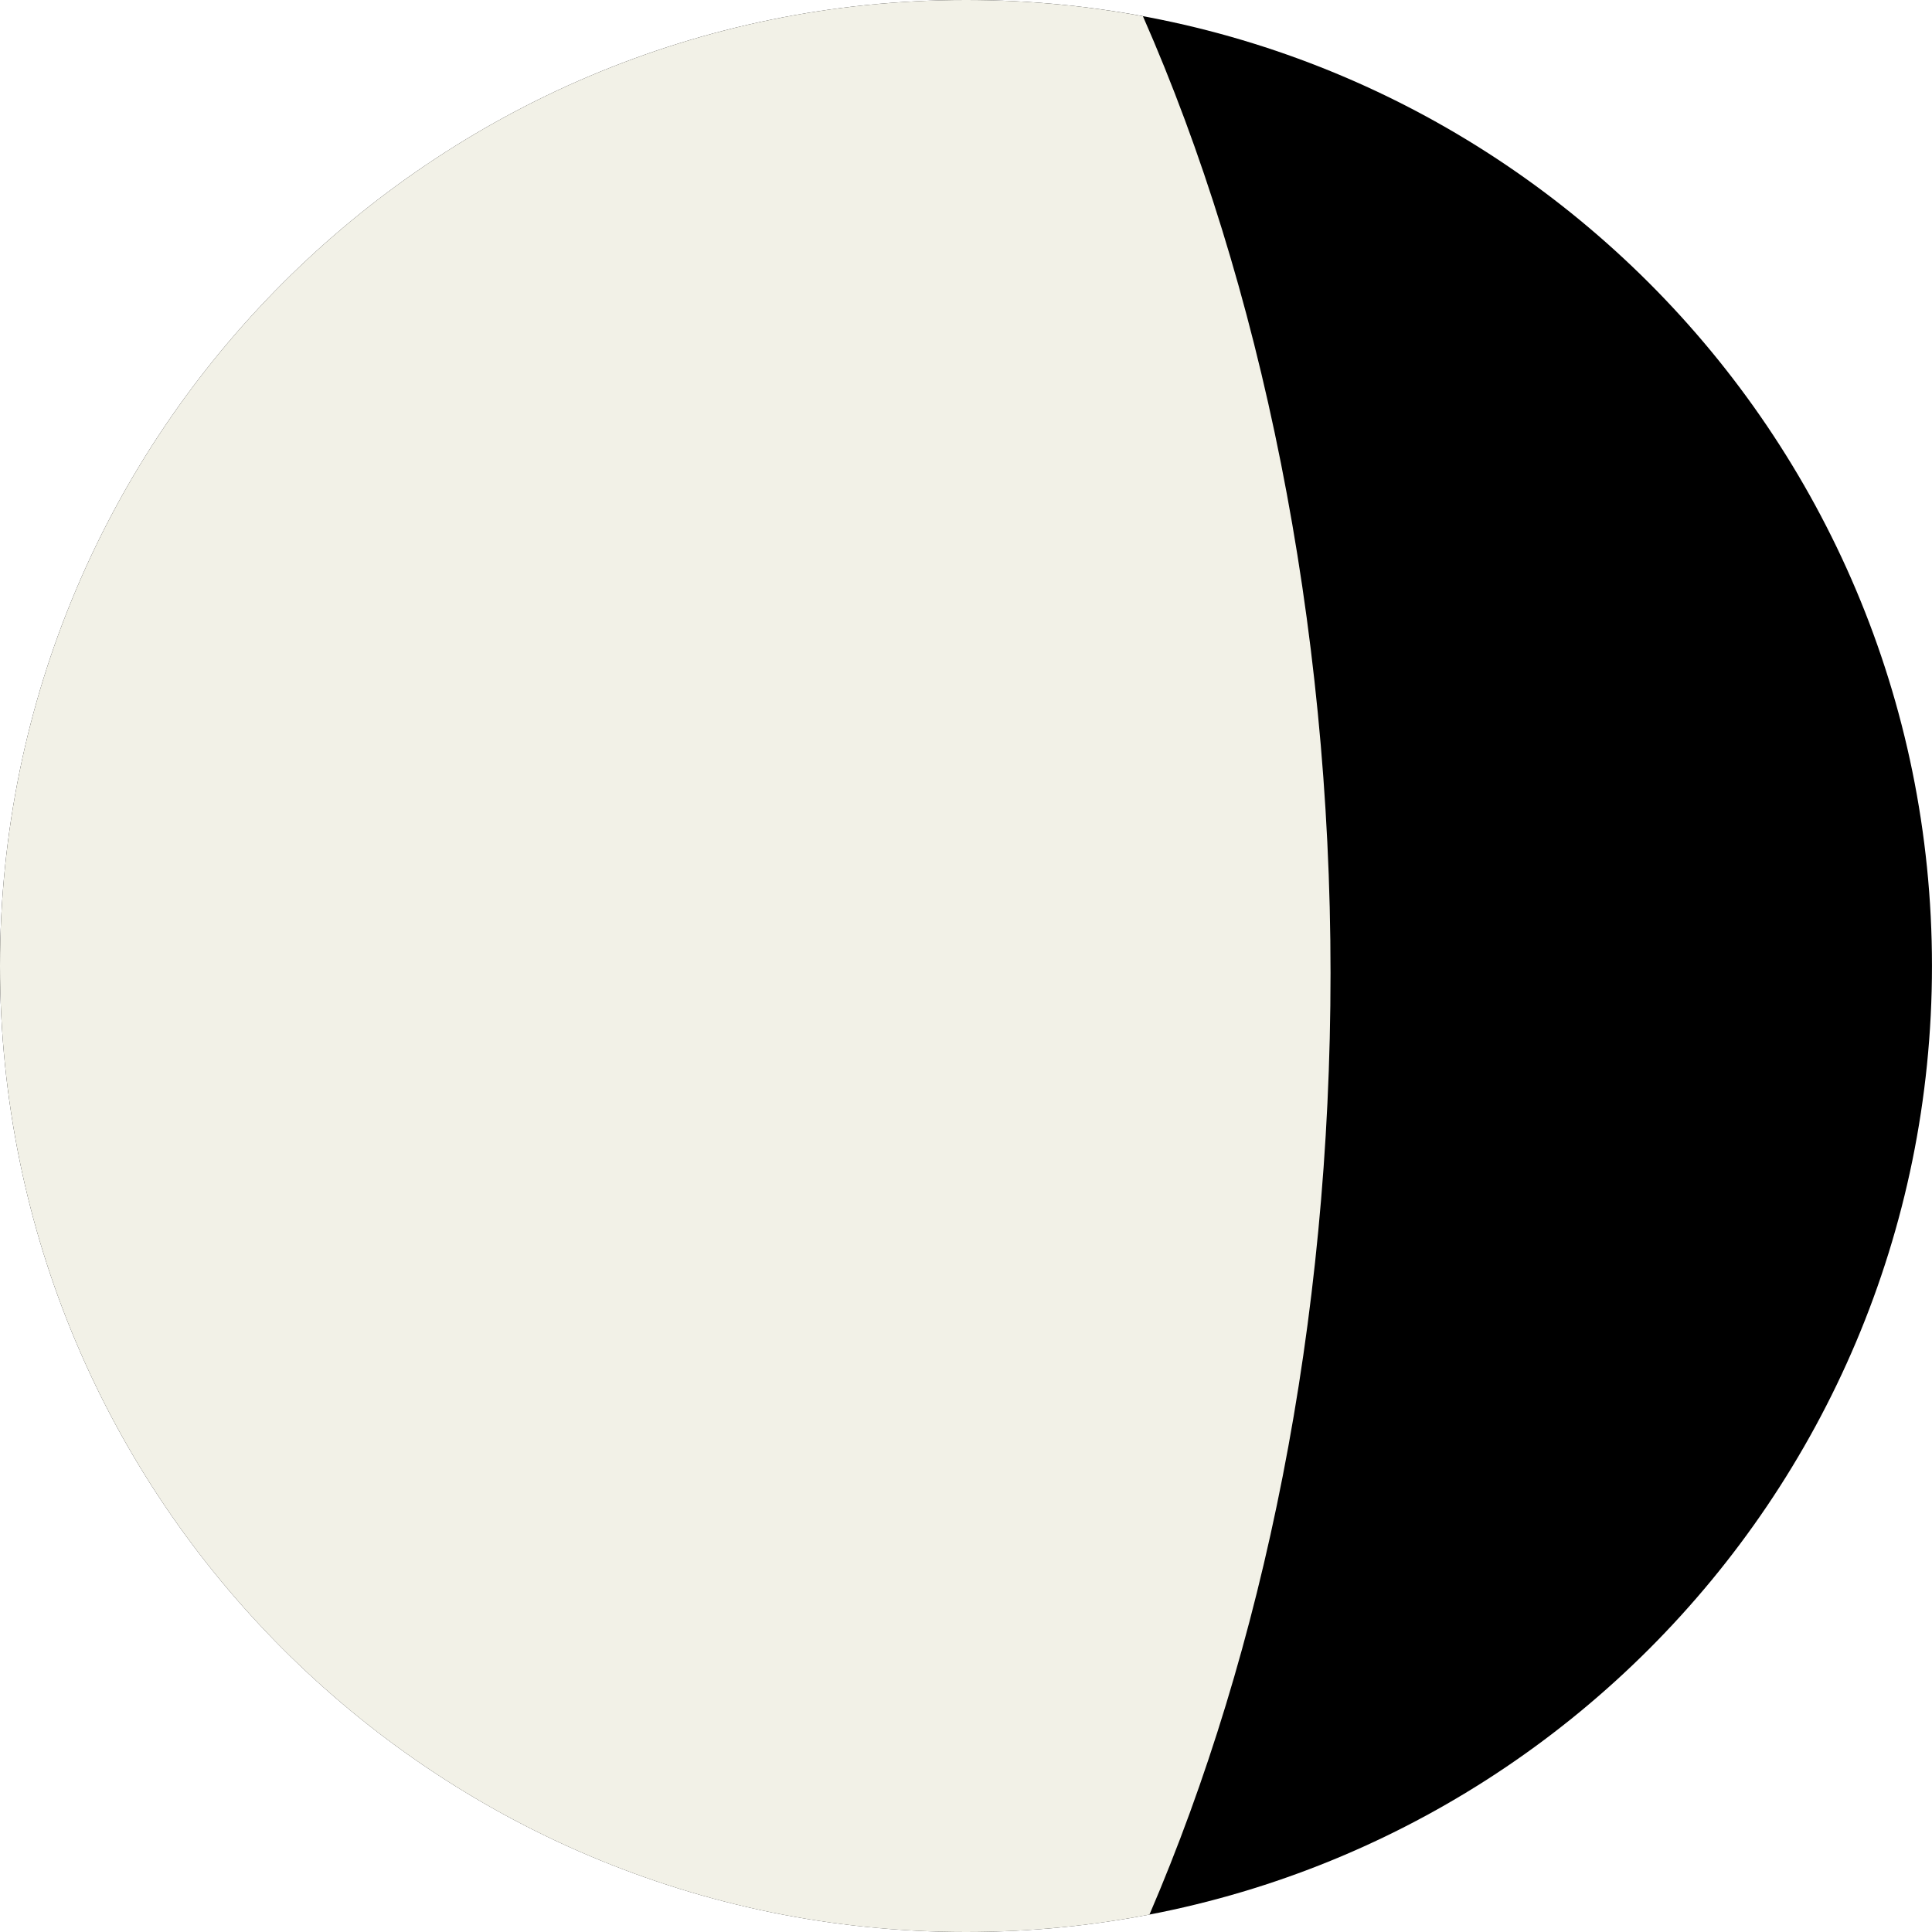
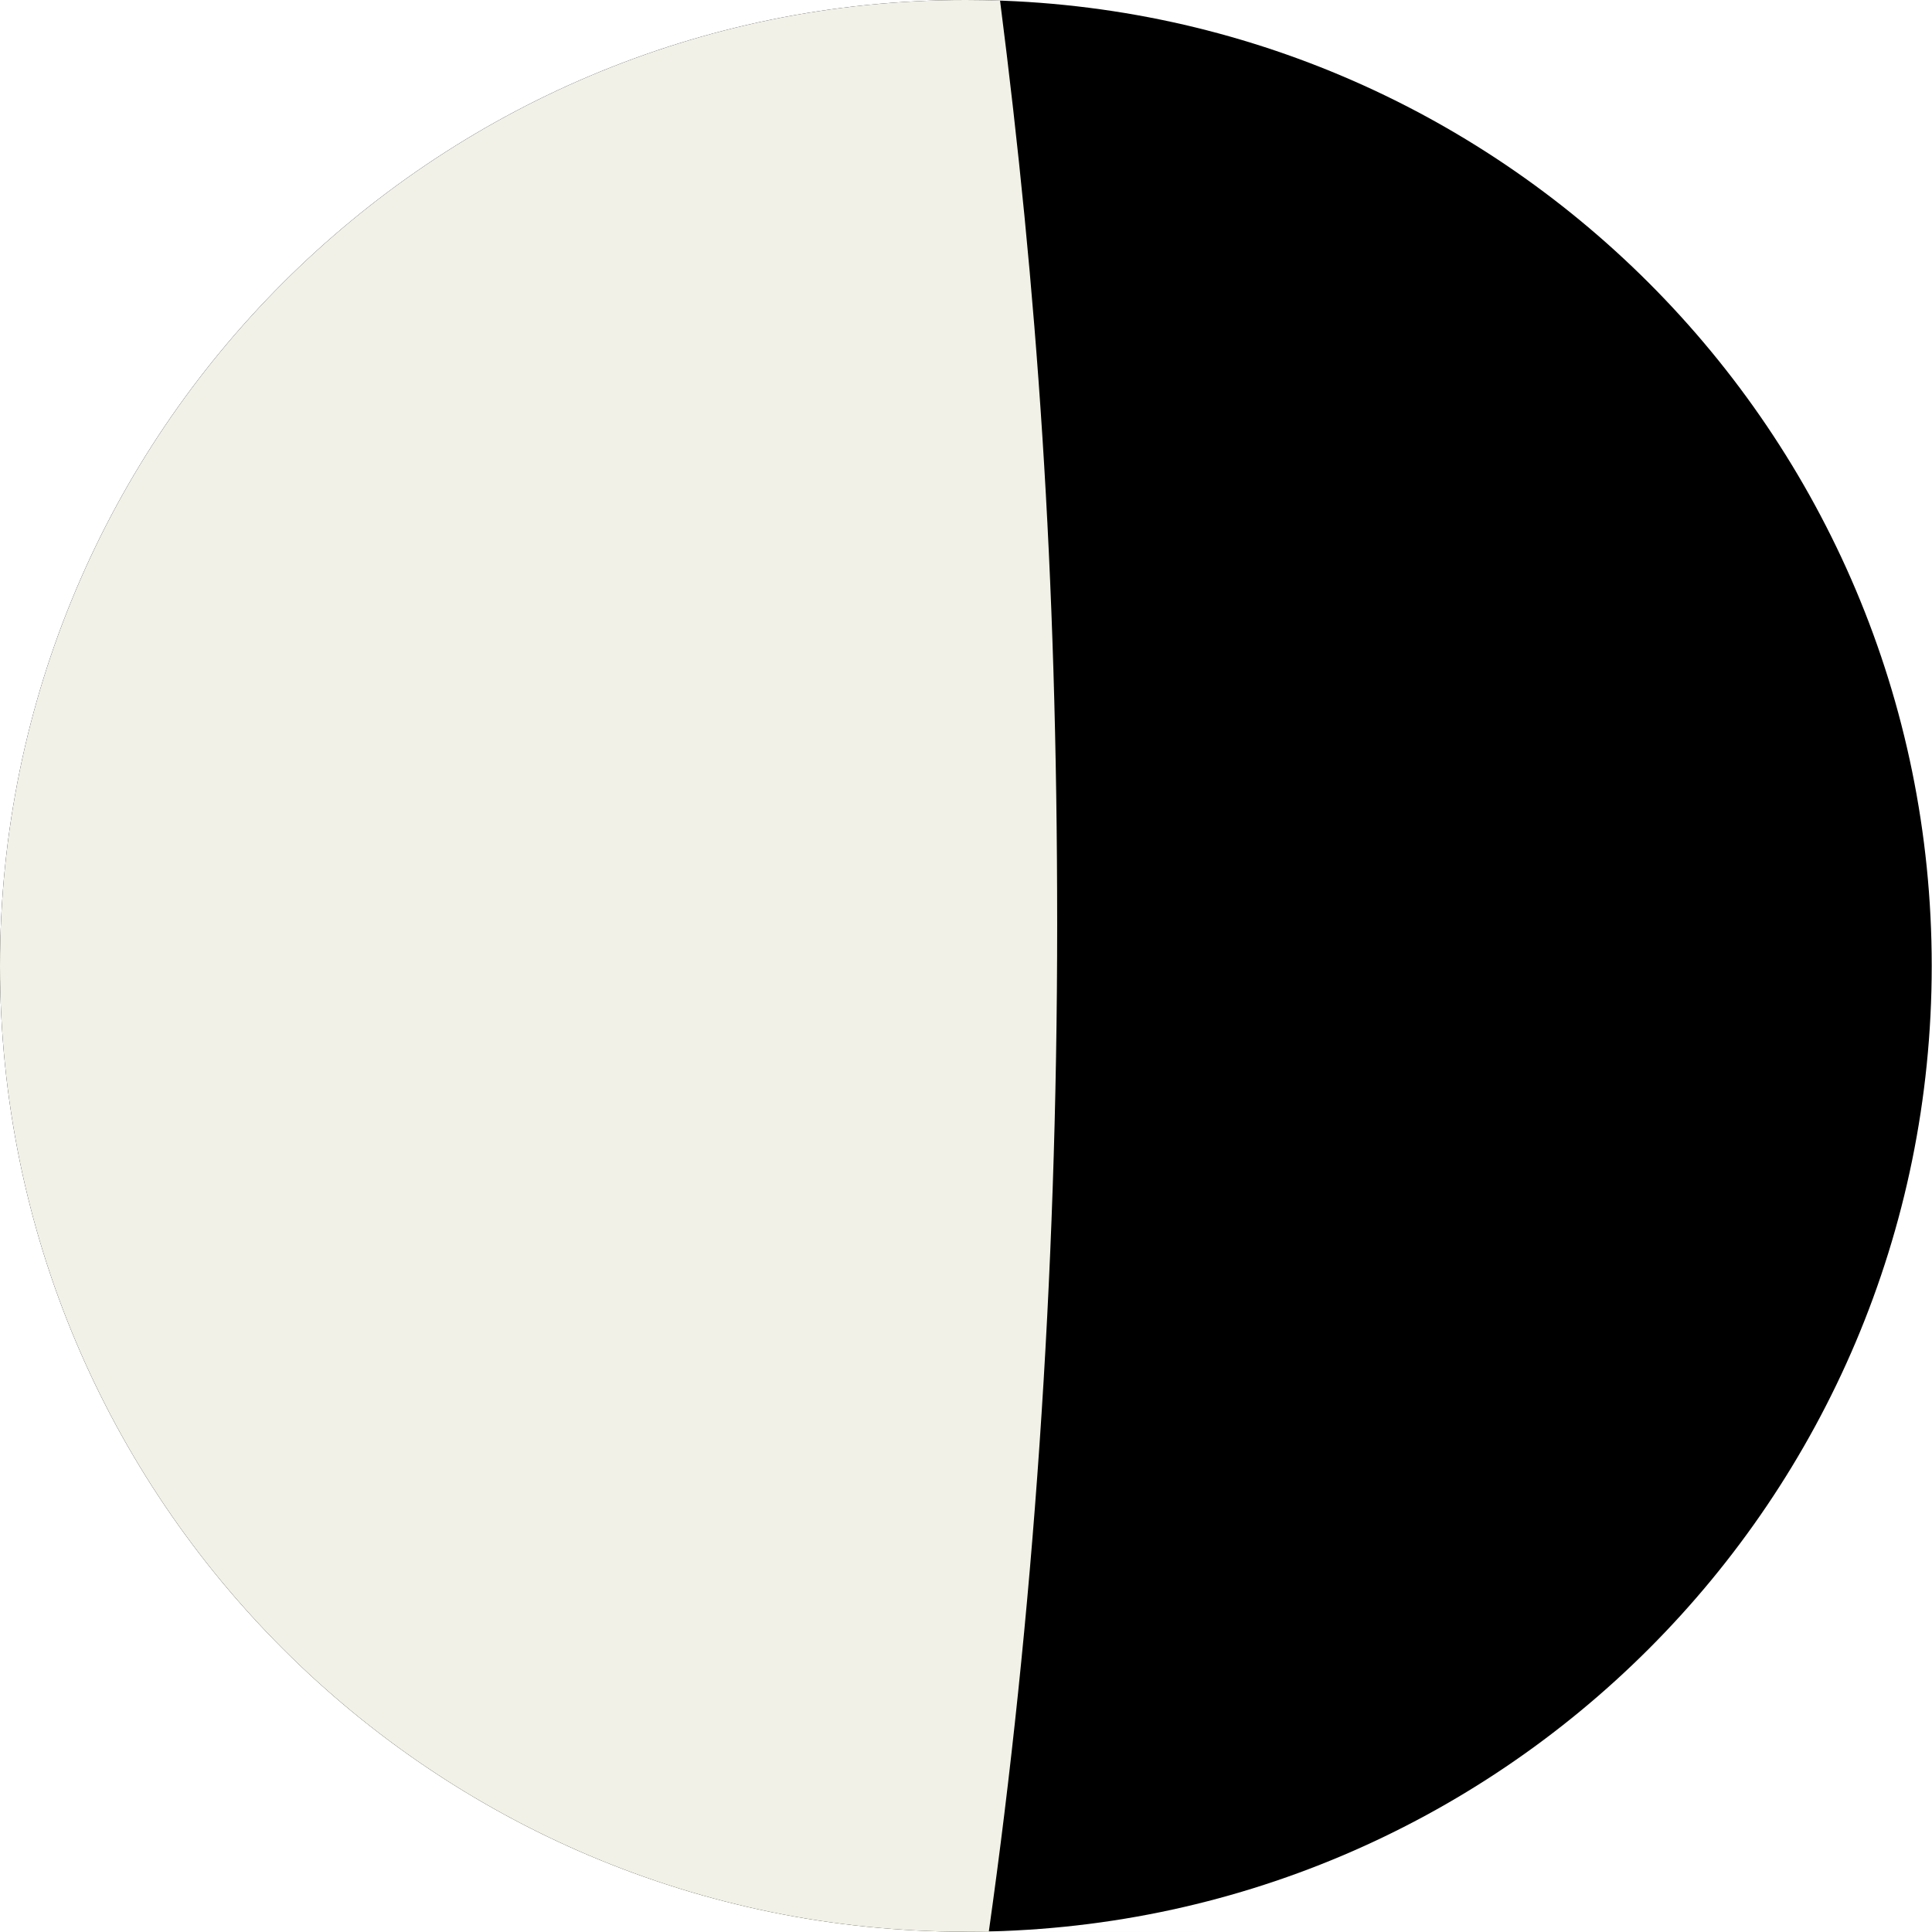
- <svg xmlns="http://www.w3.org/2000/svg" id="Layer_2" data-name="Layer 2" viewBox="0 0 706.67 706.67">
+ <svg xmlns="http://www.w3.org/2000/svg" id="Layer_2" version="1.1" viewBox="0 0 706.7 706.7">
  <defs>
    <style>
-       .cls-1 {
+       .st0 {
        fill: #f2f1e7;
      }
    </style>
  </defs>
-   <g id="Layer_1-2" data-name="Layer 1">
+   <g id="Layer_1-2">
    <g>
-       <circle cx="353.33" cy="353.33" r="353.33" />
-       <path class="cls-1" d="M0,353.33C0,548.47,158.19,706.67,353.33,706.67c22.95,0,45.38-2.19,67.11-6.37,41.68-96.97,66.23-215.9,66.23-344.43S461.17,103.88,418.04,5.92c-20.98-3.88-42.6-5.92-64.71-5.92C158.19,0,0,158.19,0,353.33Z" />
+       <circle cx="353.3" cy="353.3" r="353.3" />
+       <path class="st0" d="M0,353.3c0,195.1,158.2,353.3,353.3,353.3s5.6,0,8.4-.1c16.1-113.9,25-238.2,25-368.3S379.3,105.8,365.8.2c-4.1-.1-8.3-.2-12.5-.2C158.2,0,0,158.2,0,353.3h0Z" />
    </g>
  </g>
</svg>
